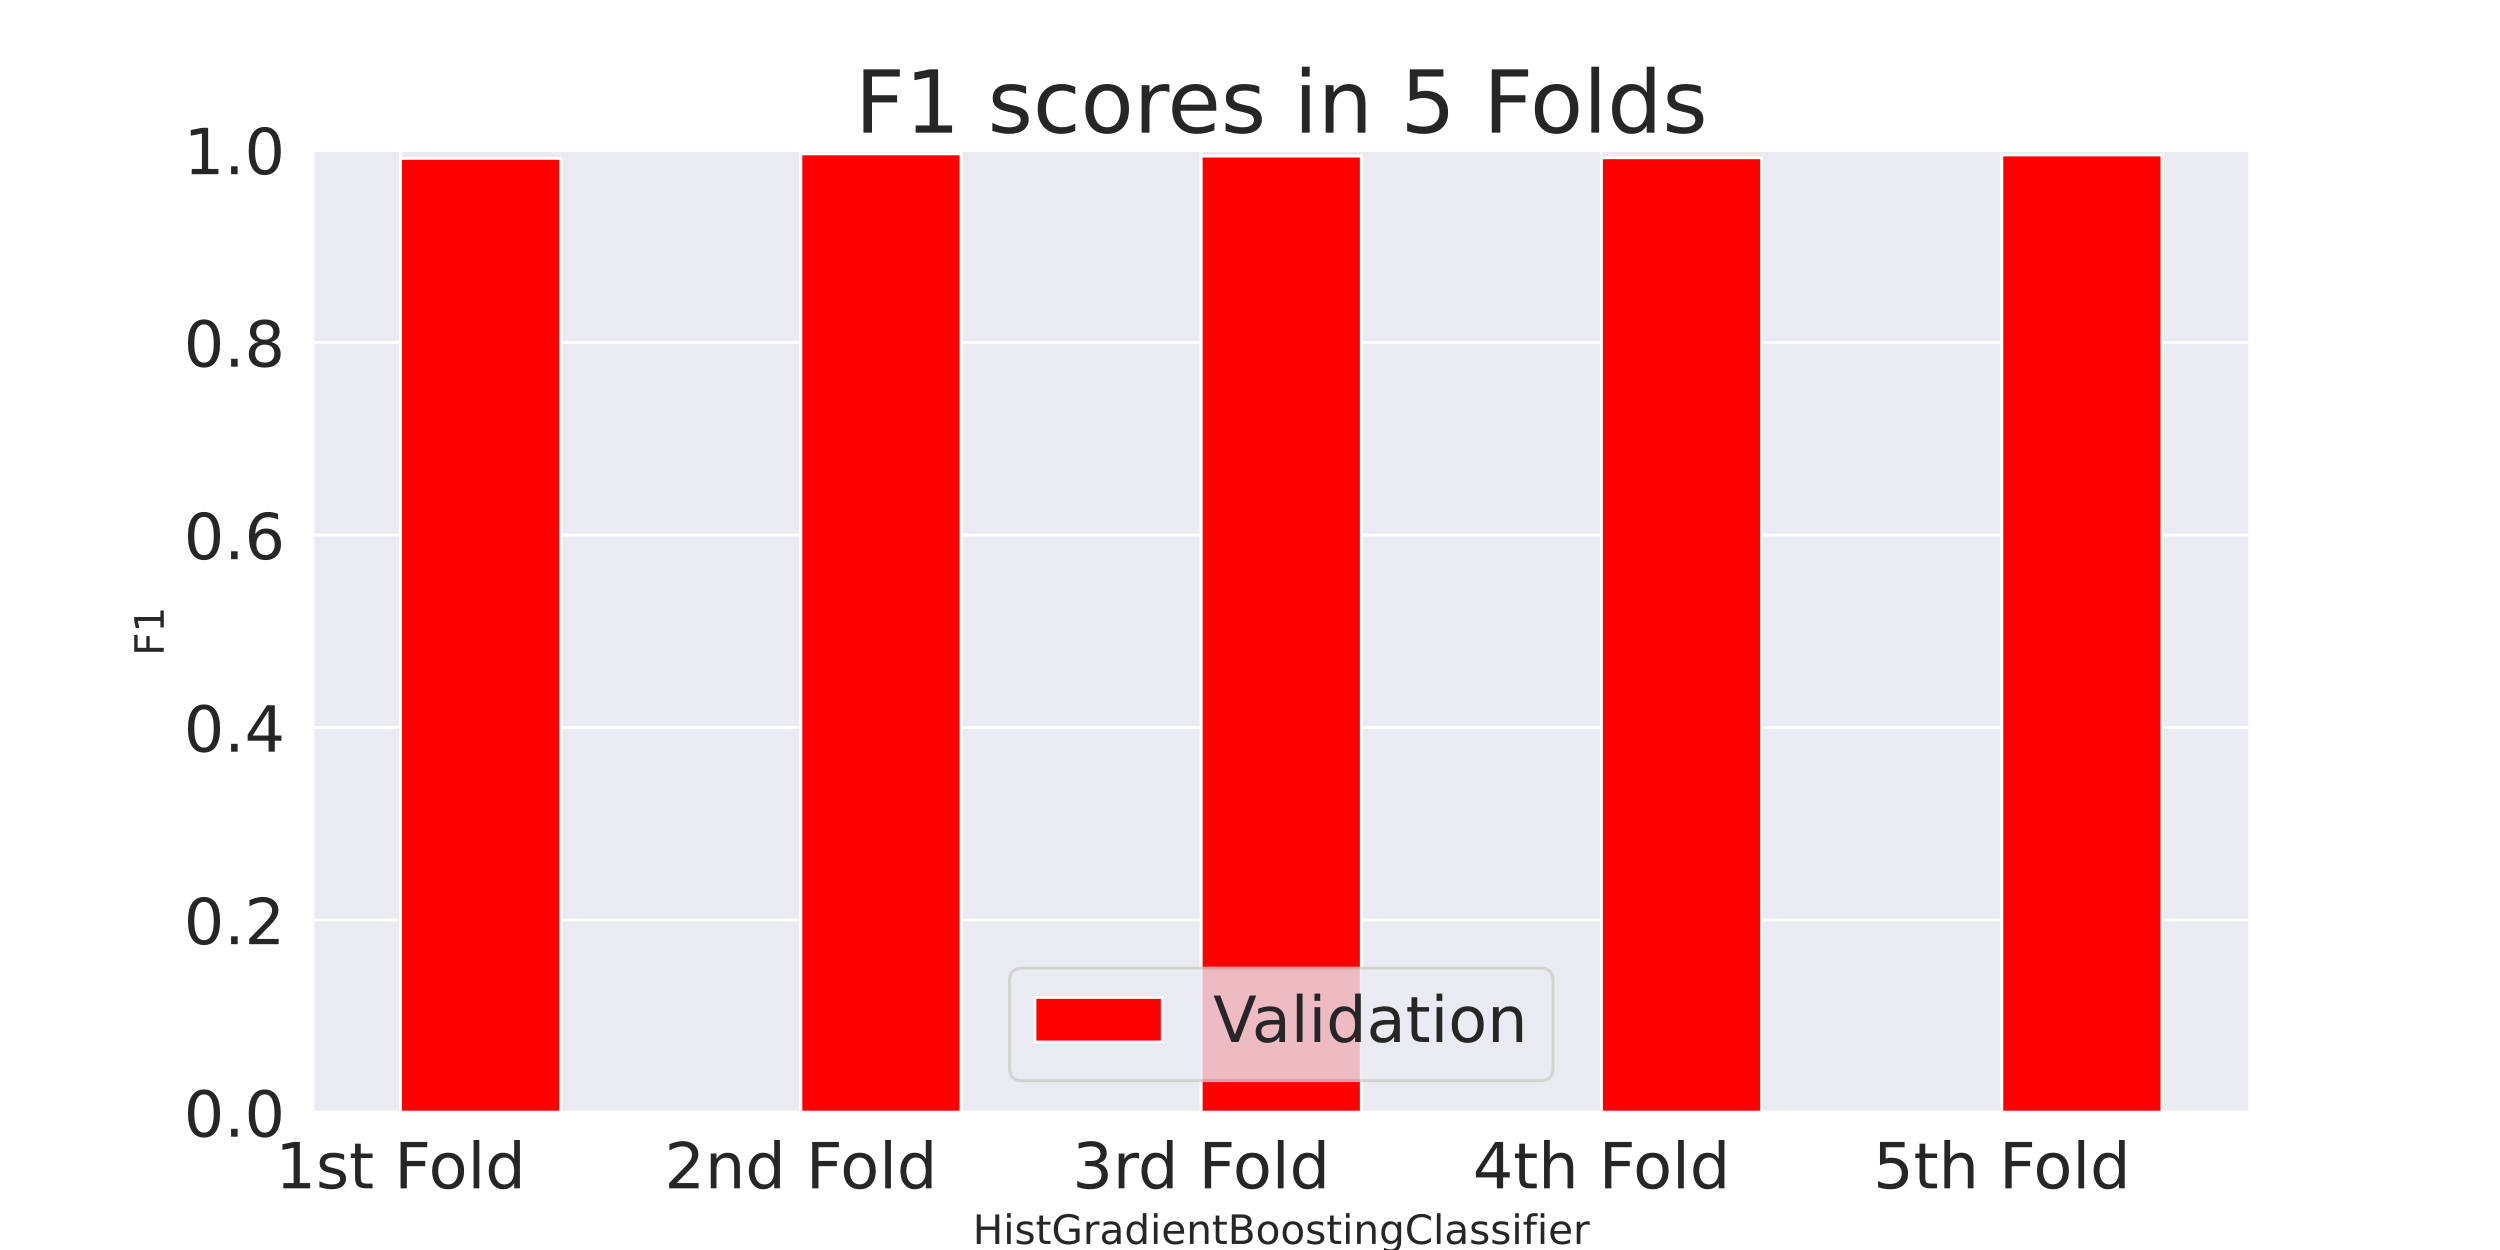
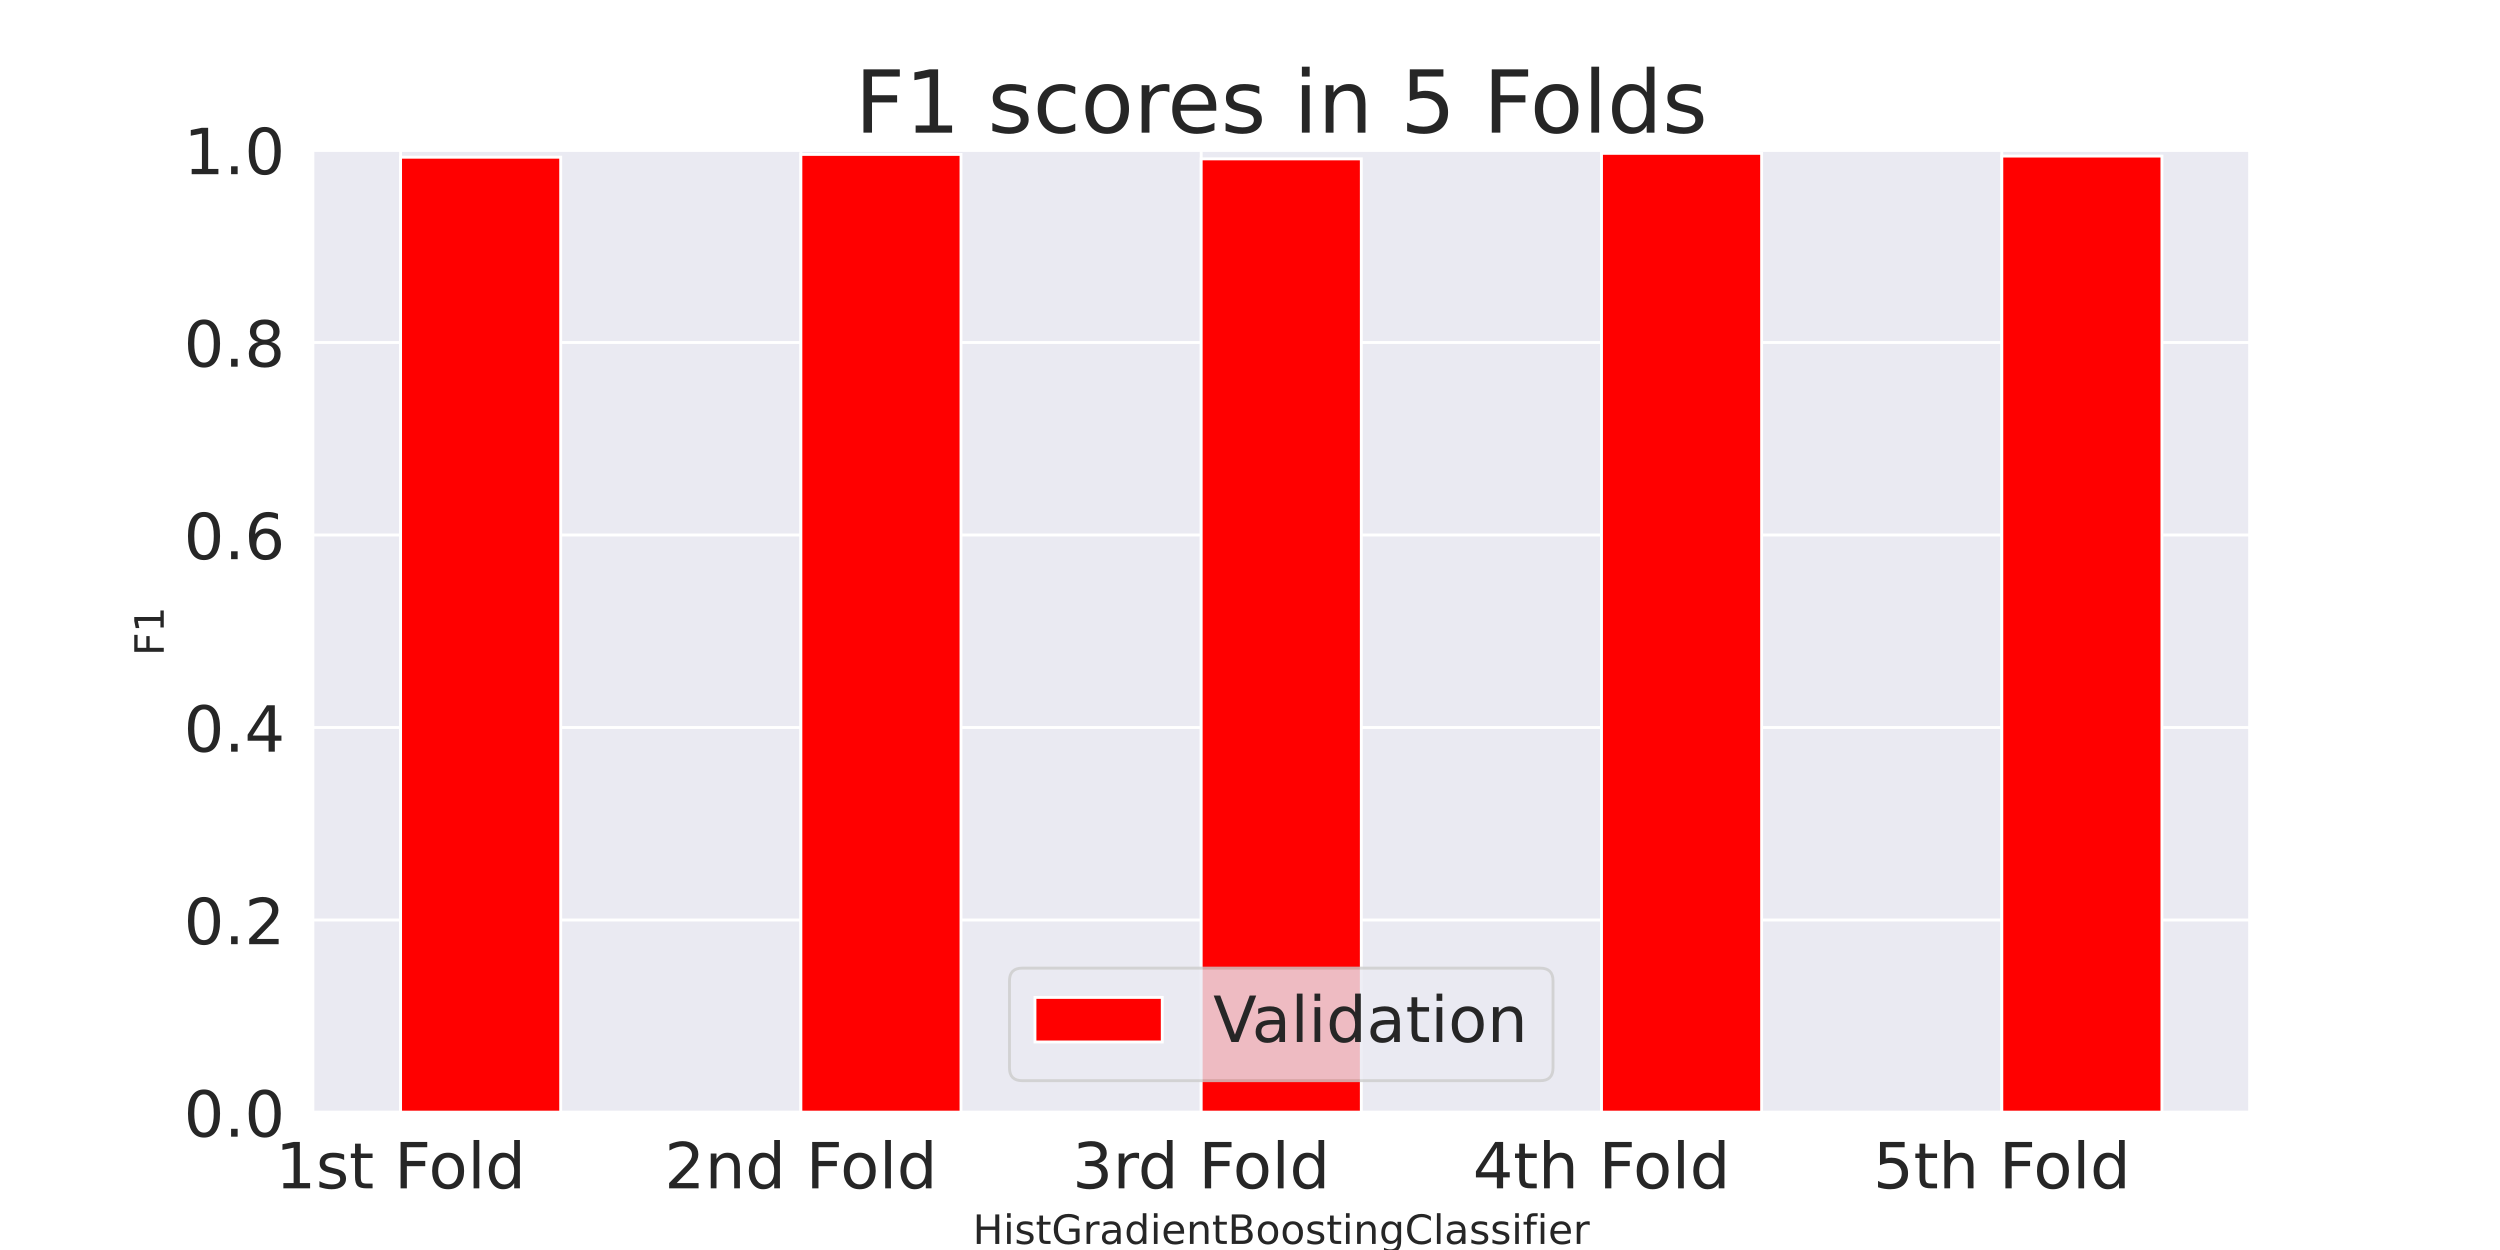
<svg xmlns="http://www.w3.org/2000/svg" xmlns:xlink="http://www.w3.org/1999/xlink" width="864pt" height="432pt" viewBox="0 0 864 432" version="1.1">
  <defs>
    <style type="text/css">*{stroke-linejoin: round; stroke-linecap: butt}</style>
  </defs>
  <g id="figure_1">
    <g id="patch_1">
      <path d="M 0 432  L 864 432  L 864 0  L 0 0  z " style="fill: #ffffff" />
    </g>
    <g id="axes_1">
      <g id="patch_2">
        <path d="M 108 384.48  L 777.6 384.48  L 777.6 51.84  L 108 51.84  z " style="fill: #eaeaf2" />
      </g>
      <g id="matplotlib.axis_1">
        <g id="xtick_1">
          <g id="line2d_1">
-             <path d="M 138.436 384.48  L 138.436 51.84  " clip-path="url(#p53cd4561e9)" style="fill: none; stroke: #ffffff; stroke-linecap: round" />
+             <path d="M 138.436 384.48  L 138.436 51.84  " clip-path="url(#pc9537bb557)" style="fill: none; stroke: #ffffff; stroke-linecap: round" />
          </g>
          <g id="text_1">
            <g style="fill: #262626" transform="translate(95.20121 410.6966) scale(0.22 -0.22)">
              <defs>
                <path id="DejaVuSans-31" d="M 794 531  L 1825 531  L 1825 4091  L 703 3866  L 703 4441  L 1819 4666  L 2450 4666  L 2450 531  L 3481 531  L 3481 0  L 794 0  L 794 531  z " transform="scale(0.015625)" />
                <path id="DejaVuSans-73" d="M 2834 3397  L 2834 2853  Q 2591 2978 2328 3040  Q 2066 3103 1784 3103  Q 1356 3103 1142 2972  Q 928 2841 928 2578  Q 928 2378 1081 2264  Q 1234 2150 1697 2047  L 1894 2003  Q 2506 1872 2764 1633  Q 3022 1394 3022 966  Q 3022 478 2636 193  Q 2250 -91 1575 -91  Q 1294 -91 989 -36  Q 684 19 347 128  L 347 722  Q 666 556 975 473  Q 1284 391 1588 391  Q 1994 391 2212 530  Q 2431 669 2431 922  Q 2431 1156 2273 1281  Q 2116 1406 1581 1522  L 1381 1569  Q 847 1681 609 1914  Q 372 2147 372 2553  Q 372 3047 722 3315  Q 1072 3584 1716 3584  Q 2034 3584 2315 3537  Q 2597 3491 2834 3397  z " transform="scale(0.015625)" />
                <path id="DejaVuSans-74" d="M 1172 4494  L 1172 3500  L 2356 3500  L 2356 3053  L 1172 3053  L 1172 1153  Q 1172 725 1289 603  Q 1406 481 1766 481  L 2356 481  L 2356 0  L 1766 0  Q 1100 0 847 248  Q 594 497 594 1153  L 594 3053  L 172 3053  L 172 3500  L 594 3500  L 594 4494  L 1172 4494  z " transform="scale(0.015625)" />
                <path id="DejaVuSans-20" transform="scale(0.015625)" />
                <path id="DejaVuSans-46" d="M 628 4666  L 3309 4666  L 3309 4134  L 1259 4134  L 1259 2759  L 3109 2759  L 3109 2228  L 1259 2228  L 1259 0  L 628 0  L 628 4666  z " transform="scale(0.015625)" />
                <path id="DejaVuSans-6f" d="M 1959 3097  Q 1497 3097 1228 2736  Q 959 2375 959 1747  Q 959 1119 1226 758  Q 1494 397 1959 397  Q 2419 397 2687 759  Q 2956 1122 2956 1747  Q 2956 2369 2687 2733  Q 2419 3097 1959 3097  z M 1959 3584  Q 2709 3584 3137 3096  Q 3566 2609 3566 1747  Q 3566 888 3137 398  Q 2709 -91 1959 -91  Q 1206 -91 779 398  Q 353 888 353 1747  Q 353 2609 779 3096  Q 1206 3584 1959 3584  z " transform="scale(0.015625)" />
                <path id="DejaVuSans-6c" d="M 603 4863  L 1178 4863  L 1178 0  L 603 0  L 603 4863  z " transform="scale(0.015625)" />
                <path id="DejaVuSans-64" d="M 2906 2969  L 2906 4863  L 3481 4863  L 3481 0  L 2906 0  L 2906 525  Q 2725 213 2448 61  Q 2172 -91 1784 -91  Q 1150 -91 751 415  Q 353 922 353 1747  Q 353 2572 751 3078  Q 1150 3584 1784 3584  Q 2172 3584 2448 3432  Q 2725 3281 2906 2969  z M 947 1747  Q 947 1113 1208 752  Q 1469 391 1925 391  Q 2381 391 2643 752  Q 2906 1113 2906 1747  Q 2906 2381 2643 2742  Q 2381 3103 1925 3103  Q 1469 3103 1208 2742  Q 947 2381 947 1747  z " transform="scale(0.015625)" />
              </defs>
              <use xlink:href="#DejaVuSans-31" />
              <use xlink:href="#DejaVuSans-73" x="63.623" />
              <use xlink:href="#DejaVuSans-74" x="115.723" />
              <use xlink:href="#DejaVuSans-20" x="154.932" />
              <use xlink:href="#DejaVuSans-46" x="186.719" />
              <use xlink:href="#DejaVuSans-6f" x="240.613" />
              <use xlink:href="#DejaVuSans-6c" x="301.795" />
              <use xlink:href="#DejaVuSans-64" x="329.578" />
            </g>
          </g>
        </g>
        <g id="xtick_2">
          <g id="line2d_2">
-             <path d="M 276.783 384.48  L 276.783 51.84  " clip-path="url(#p53cd4561e9)" style="fill: none; stroke: #ffffff; stroke-linecap: round" />
+             <path d="M 276.783 384.48  L 276.783 51.84  " clip-path="url(#pc9537bb557)" style="fill: none; stroke: #ffffff; stroke-linecap: round" />
          </g>
          <g id="text_2">
            <g style="fill: #262626" transform="translate(229.6364 410.6966) scale(0.22 -0.22)">
              <defs>
                <path id="DejaVuSans-32" d="M 1228 531  L 3431 531  L 3431 0  L 469 0  L 469 531  Q 828 903 1448 1529  Q 2069 2156 2228 2338  Q 2531 2678 2651 2914  Q 2772 3150 2772 3378  Q 2772 3750 2511 3984  Q 2250 4219 1831 4219  Q 1534 4219 1204 4116  Q 875 4013 500 3803  L 500 4441  Q 881 4594 1212 4672  Q 1544 4750 1819 4750  Q 2544 4750 2975 4387  Q 3406 4025 3406 3419  Q 3406 3131 3298 2873  Q 3191 2616 2906 2266  Q 2828 2175 2409 1742  Q 1991 1309 1228 531  z " transform="scale(0.015625)" />
                <path id="DejaVuSans-6e" d="M 3513 2113  L 3513 0  L 2938 0  L 2938 2094  Q 2938 2591 2744 2837  Q 2550 3084 2163 3084  Q 1697 3084 1428 2787  Q 1159 2491 1159 1978  L 1159 0  L 581 0  L 581 3500  L 1159 3500  L 1159 2956  Q 1366 3272 1645 3428  Q 1925 3584 2291 3584  Q 2894 3584 3203 3211  Q 3513 2838 3513 2113  z " transform="scale(0.015625)" />
              </defs>
              <use xlink:href="#DejaVuSans-32" />
              <use xlink:href="#DejaVuSans-6e" x="63.623" />
              <use xlink:href="#DejaVuSans-64" x="127.002" />
              <use xlink:href="#DejaVuSans-20" x="190.479" />
              <use xlink:href="#DejaVuSans-46" x="222.266" />
              <use xlink:href="#DejaVuSans-6f" x="276.16" />
              <use xlink:href="#DejaVuSans-6c" x="337.342" />
              <use xlink:href="#DejaVuSans-64" x="365.125" />
            </g>
          </g>
        </g>
        <g id="xtick_3">
          <g id="line2d_3">
-             <path d="M 415.131 384.48  L 415.131 51.84  " clip-path="url(#p53cd4561e9)" style="fill: none; stroke: #ffffff; stroke-linecap: round" />
+             <path d="M 415.131 384.48  L 415.131 51.84  " clip-path="url(#pc9537bb557)" style="fill: none; stroke: #ffffff; stroke-linecap: round" />
          </g>
          <g id="text_3">
            <g style="fill: #262626" transform="translate(370.6253 410.6966) scale(0.22 -0.22)">
              <defs>
                <path id="DejaVuSans-33" d="M 2597 2516  Q 3050 2419 3304 2112  Q 3559 1806 3559 1356  Q 3559 666 3084 287  Q 2609 -91 1734 -91  Q 1441 -91 1130 -33  Q 819 25 488 141  L 488 750  Q 750 597 1062 519  Q 1375 441 1716 441  Q 2309 441 2620 675  Q 2931 909 2931 1356  Q 2931 1769 2642 2001  Q 2353 2234 1838 2234  L 1294 2234  L 1294 2753  L 1863 2753  Q 2328 2753 2575 2939  Q 2822 3125 2822 3475  Q 2822 3834 2567 4026  Q 2313 4219 1838 4219  Q 1578 4219 1281 4162  Q 984 4106 628 3988  L 628 4550  Q 988 4650 1302 4700  Q 1616 4750 1894 4750  Q 2613 4750 3031 4423  Q 3450 4097 3450 3541  Q 3450 3153 3228 2886  Q 3006 2619 2597 2516  z " transform="scale(0.015625)" />
                <path id="DejaVuSans-72" d="M 2631 2963  Q 2534 3019 2420 3045  Q 2306 3072 2169 3072  Q 1681 3072 1420 2755  Q 1159 2438 1159 1844  L 1159 0  L 581 0  L 581 3500  L 1159 3500  L 1159 2956  Q 1341 3275 1631 3429  Q 1922 3584 2338 3584  Q 2397 3584 2469 3576  Q 2541 3569 2628 3553  L 2631 2963  z " transform="scale(0.015625)" />
              </defs>
              <use xlink:href="#DejaVuSans-33" />
              <use xlink:href="#DejaVuSans-72" x="63.623" />
              <use xlink:href="#DejaVuSans-64" x="102.986" />
              <use xlink:href="#DejaVuSans-20" x="166.463" />
              <use xlink:href="#DejaVuSans-46" x="198.25" />
              <use xlink:href="#DejaVuSans-6f" x="252.145" />
              <use xlink:href="#DejaVuSans-6c" x="313.326" />
              <use xlink:href="#DejaVuSans-64" x="341.109" />
            </g>
          </g>
        </g>
        <g id="xtick_4">
          <g id="line2d_4">
-             <path d="M 553.478 384.48  L 553.478 51.84  " clip-path="url(#p53cd4561e9)" style="fill: none; stroke: #ffffff; stroke-linecap: round" />
+             <path d="M 553.478 384.48  L 553.478 51.84  " clip-path="url(#pc9537bb557)" style="fill: none; stroke: #ffffff; stroke-linecap: round" />
          </g>
          <g id="text_4">
            <g style="fill: #262626" transform="translate(509.0016 410.6966) scale(0.22 -0.22)">
              <defs>
                <path id="DejaVuSans-34" d="M 2419 4116  L 825 1625  L 2419 1625  L 2419 4116  z M 2253 4666  L 3047 4666  L 3047 1625  L 3713 1625  L 3713 1100  L 3047 1100  L 3047 0  L 2419 0  L 2419 1100  L 313 1100  L 313 1709  L 2253 4666  z " transform="scale(0.015625)" />
                <path id="DejaVuSans-68" d="M 3513 2113  L 3513 0  L 2938 0  L 2938 2094  Q 2938 2591 2744 2837  Q 2550 3084 2163 3084  Q 1697 3084 1428 2787  Q 1159 2491 1159 1978  L 1159 0  L 581 0  L 581 4863  L 1159 4863  L 1159 2956  Q 1366 3272 1645 3428  Q 1925 3584 2291 3584  Q 2894 3584 3203 3211  Q 3513 2838 3513 2113  z " transform="scale(0.015625)" />
              </defs>
              <use xlink:href="#DejaVuSans-34" />
              <use xlink:href="#DejaVuSans-74" x="63.623" />
              <use xlink:href="#DejaVuSans-68" x="102.832" />
              <use xlink:href="#DejaVuSans-20" x="166.211" />
              <use xlink:href="#DejaVuSans-46" x="197.998" />
              <use xlink:href="#DejaVuSans-6f" x="251.893" />
              <use xlink:href="#DejaVuSans-6c" x="313.074" />
              <use xlink:href="#DejaVuSans-64" x="340.857" />
            </g>
          </g>
        </g>
        <g id="xtick_5">
          <g id="line2d_5">
-             <path d="M 691.825 384.48  L 691.825 51.84  " clip-path="url(#p53cd4561e9)" style="fill: none; stroke: #ffffff; stroke-linecap: round" />
+             <path d="M 691.825 384.48  L 691.825 51.84  " clip-path="url(#pc9537bb557)" style="fill: none; stroke: #ffffff; stroke-linecap: round" />
          </g>
          <g id="text_5">
            <g style="fill: #262626" transform="translate(647.3487 410.6966) scale(0.22 -0.22)">
              <defs>
                <path id="DejaVuSans-35" d="M 691 4666  L 3169 4666  L 3169 4134  L 1269 4134  L 1269 2991  Q 1406 3038 1543 3061  Q 1681 3084 1819 3084  Q 2600 3084 3056 2656  Q 3513 2228 3513 1497  Q 3513 744 3044 326  Q 2575 -91 1722 -91  Q 1428 -91 1123 -41  Q 819 9 494 109  L 494 744  Q 775 591 1075 516  Q 1375 441 1709 441  Q 2250 441 2565 725  Q 2881 1009 2881 1497  Q 2881 1984 2565 2268  Q 2250 2553 1709 2553  Q 1456 2553 1204 2497  Q 953 2441 691 2322  L 691 4666  z " transform="scale(0.015625)" />
              </defs>
              <use xlink:href="#DejaVuSans-35" />
              <use xlink:href="#DejaVuSans-74" x="63.623" />
              <use xlink:href="#DejaVuSans-68" x="102.832" />
              <use xlink:href="#DejaVuSans-20" x="166.211" />
              <use xlink:href="#DejaVuSans-46" x="197.998" />
              <use xlink:href="#DejaVuSans-6f" x="251.893" />
              <use xlink:href="#DejaVuSans-6c" x="313.074" />
              <use xlink:href="#DejaVuSans-64" x="340.857" />
            </g>
          </g>
        </g>
        <g id="text_6">
          <g style="fill: #262626" transform="translate(336.1944 429.9097) scale(0.14 -0.14)">
            <defs>
              <path id="DejaVuSans-48" d="M 628 4666  L 1259 4666  L 1259 2753  L 3553 2753  L 3553 4666  L 4184 4666  L 4184 0  L 3553 0  L 3553 2222  L 1259 2222  L 1259 0  L 628 0  L 628 4666  z " transform="scale(0.015625)" />
              <path id="DejaVuSans-69" d="M 603 3500  L 1178 3500  L 1178 0  L 603 0  L 603 3500  z M 603 4863  L 1178 4863  L 1178 4134  L 603 4134  L 603 4863  z " transform="scale(0.015625)" />
              <path id="DejaVuSans-47" d="M 3809 666  L 3809 1919  L 2778 1919  L 2778 2438  L 4434 2438  L 4434 434  Q 4069 175 3628 42  Q 3188 -91 2688 -91  Q 1594 -91 976 548  Q 359 1188 359 2328  Q 359 3472 976 4111  Q 1594 4750 2688 4750  Q 3144 4750 3555 4637  Q 3966 4525 4313 4306  L 4313 3634  Q 3963 3931 3569 4081  Q 3175 4231 2741 4231  Q 1884 4231 1454 3753  Q 1025 3275 1025 2328  Q 1025 1384 1454 906  Q 1884 428 2741 428  Q 3075 428 3337 486  Q 3600 544 3809 666  z " transform="scale(0.015625)" />
              <path id="DejaVuSans-61" d="M 2194 1759  Q 1497 1759 1228 1600  Q 959 1441 959 1056  Q 959 750 1161 570  Q 1363 391 1709 391  Q 2188 391 2477 730  Q 2766 1069 2766 1631  L 2766 1759  L 2194 1759  z M 3341 1997  L 3341 0  L 2766 0  L 2766 531  Q 2569 213 2275 61  Q 1981 -91 1556 -91  Q 1019 -91 701 211  Q 384 513 384 1019  Q 384 1609 779 1909  Q 1175 2209 1959 2209  L 2766 2209  L 2766 2266  Q 2766 2663 2505 2880  Q 2244 3097 1772 3097  Q 1472 3097 1187 3025  Q 903 2953 641 2809  L 641 3341  Q 956 3463 1253 3523  Q 1550 3584 1831 3584  Q 2591 3584 2966 3190  Q 3341 2797 3341 1997  z " transform="scale(0.015625)" />
              <path id="DejaVuSans-65" d="M 3597 1894  L 3597 1613  L 953 1613  Q 991 1019 1311 708  Q 1631 397 2203 397  Q 2534 397 2845 478  Q 3156 559 3463 722  L 3463 178  Q 3153 47 2828 -22  Q 2503 -91 2169 -91  Q 1331 -91 842 396  Q 353 884 353 1716  Q 353 2575 817 3079  Q 1281 3584 2069 3584  Q 2775 3584 3186 3129  Q 3597 2675 3597 1894  z M 3022 2063  Q 3016 2534 2758 2815  Q 2500 3097 2075 3097  Q 1594 3097 1305 2825  Q 1016 2553 972 2059  L 3022 2063  z " transform="scale(0.015625)" />
              <path id="DejaVuSans-42" d="M 1259 2228  L 1259 519  L 2272 519  Q 2781 519 3026 730  Q 3272 941 3272 1375  Q 3272 1813 3026 2020  Q 2781 2228 2272 2228  L 1259 2228  z M 1259 4147  L 1259 2741  L 2194 2741  Q 2656 2741 2882 2914  Q 3109 3088 3109 3444  Q 3109 3797 2882 3972  Q 2656 4147 2194 4147  L 1259 4147  z M 628 4666  L 2241 4666  Q 2963 4666 3353 4366  Q 3744 4066 3744 3513  Q 3744 3084 3544 2831  Q 3344 2578 2956 2516  Q 3422 2416 3680 2098  Q 3938 1781 3938 1306  Q 3938 681 3513 340  Q 3088 0 2303 0  L 628 0  L 628 4666  z " transform="scale(0.015625)" />
              <path id="DejaVuSans-67" d="M 2906 1791  Q 2906 2416 2648 2759  Q 2391 3103 1925 3103  Q 1463 3103 1205 2759  Q 947 2416 947 1791  Q 947 1169 1205 825  Q 1463 481 1925 481  Q 2391 481 2648 825  Q 2906 1169 2906 1791  z M 3481 434  Q 3481 -459 3084 -895  Q 2688 -1331 1869 -1331  Q 1566 -1331 1297 -1286  Q 1028 -1241 775 -1147  L 775 -588  Q 1028 -725 1275 -790  Q 1522 -856 1778 -856  Q 2344 -856 2625 -561  Q 2906 -266 2906 331  L 2906 616  Q 2728 306 2450 153  Q 2172 0 1784 0  Q 1141 0 747 490  Q 353 981 353 1791  Q 353 2603 747 3093  Q 1141 3584 1784 3584  Q 2172 3584 2450 3431  Q 2728 3278 2906 2969  L 2906 3500  L 3481 3500  L 3481 434  z " transform="scale(0.015625)" />
              <path id="DejaVuSans-43" d="M 4122 4306  L 4122 3641  Q 3803 3938 3442 4084  Q 3081 4231 2675 4231  Q 1875 4231 1450 3742  Q 1025 3253 1025 2328  Q 1025 1406 1450 917  Q 1875 428 2675 428  Q 3081 428 3442 575  Q 3803 722 4122 1019  L 4122 359  Q 3791 134 3420 21  Q 3050 -91 2638 -91  Q 1578 -91 968 557  Q 359 1206 359 2328  Q 359 3453 968 4101  Q 1578 4750 2638 4750  Q 3056 4750 3426 4639  Q 3797 4528 4122 4306  z " transform="scale(0.015625)" />
              <path id="DejaVuSans-66" d="M 2375 4863  L 2375 4384  L 1825 4384  Q 1516 4384 1395 4259  Q 1275 4134 1275 3809  L 1275 3500  L 2222 3500  L 2222 3053  L 1275 3053  L 1275 0  L 697 0  L 697 3053  L 147 3053  L 147 3500  L 697 3500  L 697 3744  Q 697 4328 969 4595  Q 1241 4863 1831 4863  L 2375 4863  z " transform="scale(0.015625)" />
            </defs>
            <use xlink:href="#DejaVuSans-48" />
            <use xlink:href="#DejaVuSans-69" x="75.195" />
            <use xlink:href="#DejaVuSans-73" x="102.979" />
            <use xlink:href="#DejaVuSans-74" x="155.078" />
            <use xlink:href="#DejaVuSans-47" x="194.287" />
            <use xlink:href="#DejaVuSans-72" x="271.777" />
            <use xlink:href="#DejaVuSans-61" x="312.891" />
            <use xlink:href="#DejaVuSans-64" x="374.17" />
            <use xlink:href="#DejaVuSans-69" x="437.646" />
            <use xlink:href="#DejaVuSans-65" x="465.43" />
            <use xlink:href="#DejaVuSans-6e" x="526.953" />
            <use xlink:href="#DejaVuSans-74" x="590.332" />
            <use xlink:href="#DejaVuSans-42" x="629.541" />
            <use xlink:href="#DejaVuSans-6f" x="698.145" />
            <use xlink:href="#DejaVuSans-6f" x="759.326" />
            <use xlink:href="#DejaVuSans-73" x="820.508" />
            <use xlink:href="#DejaVuSans-74" x="872.607" />
            <use xlink:href="#DejaVuSans-69" x="911.816" />
            <use xlink:href="#DejaVuSans-6e" x="939.6" />
            <use xlink:href="#DejaVuSans-67" x="1002.979" />
            <use xlink:href="#DejaVuSans-43" x="1066.455" />
            <use xlink:href="#DejaVuSans-6c" x="1136.279" />
            <use xlink:href="#DejaVuSans-61" x="1164.062" />
            <use xlink:href="#DejaVuSans-73" x="1225.342" />
            <use xlink:href="#DejaVuSans-73" x="1277.441" />
            <use xlink:href="#DejaVuSans-69" x="1329.541" />
            <use xlink:href="#DejaVuSans-66" x="1357.324" />
            <use xlink:href="#DejaVuSans-69" x="1392.529" />
            <use xlink:href="#DejaVuSans-65" x="1420.312" />
            <use xlink:href="#DejaVuSans-72" x="1481.836" />
          </g>
        </g>
      </g>
      <g id="matplotlib.axis_2">
        <g id="ytick_1">
          <g id="line2d_6">
-             <path d="M 108 384.48  L 777.6 384.48  " clip-path="url(#p53cd4561e9)" style="fill: none; stroke: #ffffff; stroke-linecap: round" />
+             <path d="M 108 384.48  L 777.6 384.48  " clip-path="url(#pc9537bb557)" style="fill: none; stroke: #ffffff; stroke-linecap: round" />
          </g>
          <g id="text_7">
            <g style="fill: #262626" transform="translate(63.51313 392.8383) scale(0.22 -0.22)">
              <defs>
                <path id="DejaVuSans-30" d="M 2034 4250  Q 1547 4250 1301 3770  Q 1056 3291 1056 2328  Q 1056 1369 1301 889  Q 1547 409 2034 409  Q 2525 409 2770 889  Q 3016 1369 3016 2328  Q 3016 3291 2770 3770  Q 2525 4250 2034 4250  z M 2034 4750  Q 2819 4750 3233 4129  Q 3647 3509 3647 2328  Q 3647 1150 3233 529  Q 2819 -91 2034 -91  Q 1250 -91 836 529  Q 422 1150 422 2328  Q 422 3509 836 4129  Q 1250 4750 2034 4750  z " transform="scale(0.015625)" />
                <path id="DejaVuSans-2e" d="M 684 794  L 1344 794  L 1344 0  L 684 0  L 684 794  z " transform="scale(0.015625)" />
              </defs>
              <use xlink:href="#DejaVuSans-30" />
              <use xlink:href="#DejaVuSans-2e" x="63.623" />
              <use xlink:href="#DejaVuSans-30" x="95.41" />
            </g>
          </g>
        </g>
        <g id="ytick_2">
          <g id="line2d_7">
-             <path d="M 108 317.952  L 777.6 317.952  " clip-path="url(#p53cd4561e9)" style="fill: none; stroke: #ffffff; stroke-linecap: round" />
+             <path d="M 108 317.952  L 777.6 317.952  " clip-path="url(#pc9537bb557)" style="fill: none; stroke: #ffffff; stroke-linecap: round" />
          </g>
          <g id="text_8">
            <g style="fill: #262626" transform="translate(63.51313 326.3103) scale(0.22 -0.22)">
              <use xlink:href="#DejaVuSans-30" />
              <use xlink:href="#DejaVuSans-2e" x="63.623" />
              <use xlink:href="#DejaVuSans-32" x="95.41" />
            </g>
          </g>
        </g>
        <g id="ytick_3">
          <g id="line2d_8">
-             <path d="M 108 251.424  L 777.6 251.424  " clip-path="url(#p53cd4561e9)" style="fill: none; stroke: #ffffff; stroke-linecap: round" />
+             <path d="M 108 251.424  L 777.6 251.424  " clip-path="url(#pc9537bb557)" style="fill: none; stroke: #ffffff; stroke-linecap: round" />
          </g>
          <g id="text_9">
            <g style="fill: #262626" transform="translate(63.51313 259.7823) scale(0.22 -0.22)">
              <use xlink:href="#DejaVuSans-30" />
              <use xlink:href="#DejaVuSans-2e" x="63.623" />
              <use xlink:href="#DejaVuSans-34" x="95.41" />
            </g>
          </g>
        </g>
        <g id="ytick_4">
          <g id="line2d_9">
-             <path d="M 108 184.896  L 777.6 184.896  " clip-path="url(#p53cd4561e9)" style="fill: none; stroke: #ffffff; stroke-linecap: round" />
+             <path d="M 108 184.896  L 777.6 184.896  " clip-path="url(#pc9537bb557)" style="fill: none; stroke: #ffffff; stroke-linecap: round" />
          </g>
          <g id="text_10">
            <g style="fill: #262626" transform="translate(63.51313 193.2543) scale(0.22 -0.22)">
              <defs>
                <path id="DejaVuSans-36" d="M 2113 2584  Q 1688 2584 1439 2293  Q 1191 2003 1191 1497  Q 1191 994 1439 701  Q 1688 409 2113 409  Q 2538 409 2786 701  Q 3034 994 3034 1497  Q 3034 2003 2786 2293  Q 2538 2584 2113 2584  z M 3366 4563  L 3366 3988  Q 3128 4100 2886 4159  Q 2644 4219 2406 4219  Q 1781 4219 1451 3797  Q 1122 3375 1075 2522  Q 1259 2794 1537 2939  Q 1816 3084 2150 3084  Q 2853 3084 3261 2657  Q 3669 2231 3669 1497  Q 3669 778 3244 343  Q 2819 -91 2113 -91  Q 1303 -91 875 529  Q 447 1150 447 2328  Q 447 3434 972 4092  Q 1497 4750 2381 4750  Q 2619 4750 2861 4703  Q 3103 4656 3366 4563  z " transform="scale(0.015625)" />
              </defs>
              <use xlink:href="#DejaVuSans-30" />
              <use xlink:href="#DejaVuSans-2e" x="63.623" />
              <use xlink:href="#DejaVuSans-36" x="95.41" />
            </g>
          </g>
        </g>
        <g id="ytick_5">
          <g id="line2d_10">
-             <path d="M 108 118.368  L 777.6 118.368  " clip-path="url(#p53cd4561e9)" style="fill: none; stroke: #ffffff; stroke-linecap: round" />
+             <path d="M 108 118.368  L 777.6 118.368  " clip-path="url(#pc9537bb557)" style="fill: none; stroke: #ffffff; stroke-linecap: round" />
          </g>
          <g id="text_11">
            <g style="fill: #262626" transform="translate(63.51313 126.7263) scale(0.22 -0.22)">
              <defs>
                <path id="DejaVuSans-38" d="M 2034 2216  Q 1584 2216 1326 1975  Q 1069 1734 1069 1313  Q 1069 891 1326 650  Q 1584 409 2034 409  Q 2484 409 2743 651  Q 3003 894 3003 1313  Q 3003 1734 2745 1975  Q 2488 2216 2034 2216  z M 1403 2484  Q 997 2584 770 2862  Q 544 3141 544 3541  Q 544 4100 942 4425  Q 1341 4750 2034 4750  Q 2731 4750 3128 4425  Q 3525 4100 3525 3541  Q 3525 3141 3298 2862  Q 3072 2584 2669 2484  Q 3125 2378 3379 2068  Q 3634 1759 3634 1313  Q 3634 634 3220 271  Q 2806 -91 2034 -91  Q 1263 -91 848 271  Q 434 634 434 1313  Q 434 1759 690 2068  Q 947 2378 1403 2484  z M 1172 3481  Q 1172 3119 1398 2916  Q 1625 2713 2034 2713  Q 2441 2713 2670 2916  Q 2900 3119 2900 3481  Q 2900 3844 2670 4047  Q 2441 4250 2034 4250  Q 1625 4250 1398 4047  Q 1172 3844 1172 3481  z " transform="scale(0.015625)" />
              </defs>
              <use xlink:href="#DejaVuSans-30" />
              <use xlink:href="#DejaVuSans-2e" x="63.623" />
              <use xlink:href="#DejaVuSans-38" x="95.41" />
            </g>
          </g>
        </g>
        <g id="ytick_6">
          <g id="line2d_11">
-             <path d="M 108 51.84  L 777.6 51.84  " clip-path="url(#p53cd4561e9)" style="fill: none; stroke: #ffffff; stroke-linecap: round" />
+             <path d="M 108 51.84  L 777.6 51.84  " clip-path="url(#pc9537bb557)" style="fill: none; stroke: #ffffff; stroke-linecap: round" />
          </g>
          <g id="text_12">
            <g style="fill: #262626" transform="translate(63.51313 60.19828) scale(0.22 -0.22)">
              <use xlink:href="#DejaVuSans-31" />
              <use xlink:href="#DejaVuSans-2e" x="63.623" />
              <use xlink:href="#DejaVuSans-30" x="95.41" />
            </g>
          </g>
        </g>
        <g id="text_13">
          <g style="fill: #262626" transform="translate(56.60156 226.6398) rotate(-90) scale(0.14 -0.14)">
            <use xlink:href="#DejaVuSans-46" />
            <use xlink:href="#DejaVuSans-31" x="57.52" />
          </g>
        </g>
      </g>
      <g id="patch_3">
-         <path d="M 138.436 384.48  L 193.775 384.48  L 193.775 54.722  L 138.436 54.722  z " clip-path="url(#p53cd4561e9)" style="fill: #ff0000; stroke: #ffffff; stroke-linejoin: miter" />
+         <path d="M 138.436 384.48  L 193.775 384.48  L 193.775 54.331  L 138.436 54.331  z " clip-path="url(#pc9537bb557)" style="fill: #ff0000; stroke: #ffffff; stroke-linejoin: miter" />
      </g>
      <g id="patch_4">
-         <path d="M 276.783 384.48  L 332.122 384.48  L 332.122 53.177  L 276.783 53.177  z " clip-path="url(#p53cd4561e9)" style="fill: #ff0000; stroke: #ffffff; stroke-linejoin: miter" />
+         <path d="M 276.783 384.48  L 332.122 384.48  L 332.122 53.373  L 276.783 53.373  z " clip-path="url(#pc9537bb557)" style="fill: #ff0000; stroke: #ffffff; stroke-linejoin: miter" />
      </g>
      <g id="patch_5">
-         <path d="M 415.131 384.48  L 470.469 384.48  L 470.469 53.947  L 415.131 53.947  z " clip-path="url(#p53cd4561e9)" style="fill: #ff0000; stroke: #ffffff; stroke-linejoin: miter" />
+         <path d="M 415.131 384.48  L 470.469 384.48  L 470.469 54.902  L 415.131 54.902  z " clip-path="url(#pc9537bb557)" style="fill: #ff0000; stroke: #ffffff; stroke-linejoin: miter" />
      </g>
      <g id="patch_6">
-         <path d="M 553.478 384.48  L 608.817 384.48  L 608.817 54.522  L 553.478 54.522  z " clip-path="url(#p53cd4561e9)" style="fill: #ff0000; stroke: #ffffff; stroke-linejoin: miter" />
+         <path d="M 553.478 384.48  L 608.817 384.48  L 608.817 52.994  L 553.478 52.994  z " clip-path="url(#pc9537bb557)" style="fill: #ff0000; stroke: #ffffff; stroke-linejoin: miter" />
      </g>
      <g id="patch_7">
-         <path d="M 691.825 384.48  L 747.164 384.48  L 747.164 53.56  L 691.825 53.56  z " clip-path="url(#p53cd4561e9)" style="fill: #ff0000; stroke: #ffffff; stroke-linejoin: miter" />
+         <path d="M 691.825 384.48  L 747.164 384.48  L 747.164 53.937  L 691.825 53.937  z " clip-path="url(#pc9537bb557)" style="fill: #ff0000; stroke: #ffffff; stroke-linejoin: miter" />
      </g>
      <g id="patch_8">
        <path d="M 108 384.48  L 108 51.84  " style="fill: none; stroke: #ffffff; stroke-width: 1.25; stroke-linejoin: miter; stroke-linecap: square" />
      </g>
      <g id="patch_9">
        <path d="M 777.6 384.48  L 777.6 51.84  " style="fill: none; stroke: #ffffff; stroke-width: 1.25; stroke-linejoin: miter; stroke-linecap: square" />
      </g>
      <g id="patch_10">
        <path d="M 108 384.48  L 777.6 384.48  " style="fill: none; stroke: #ffffff; stroke-width: 1.25; stroke-linejoin: miter; stroke-linecap: square" />
      </g>
      <g id="patch_11">
        <path d="M 108 51.84  L 777.6 51.84  " style="fill: none; stroke: #ffffff; stroke-width: 1.25; stroke-linejoin: miter; stroke-linecap: square" />
      </g>
      <g id="text_14">
        <g style="fill: #262626" transform="translate(295.4648 45.84) scale(0.3 -0.3)">
          <defs>
            <path id="DejaVuSans-63" d="M 3122 3366  L 3122 2828  Q 2878 2963 2633 3030  Q 2388 3097 2138 3097  Q 1578 3097 1268 2742  Q 959 2388 959 1747  Q 959 1106 1268 751  Q 1578 397 2138 397  Q 2388 397 2633 464  Q 2878 531 3122 666  L 3122 134  Q 2881 22 2623 -34  Q 2366 -91 2075 -91  Q 1284 -91 818 406  Q 353 903 353 1747  Q 353 2603 823 3093  Q 1294 3584 2113 3584  Q 2378 3584 2631 3529  Q 2884 3475 3122 3366  z " transform="scale(0.015625)" />
          </defs>
          <use xlink:href="#DejaVuSans-46" />
          <use xlink:href="#DejaVuSans-31" x="57.52" />
          <use xlink:href="#DejaVuSans-20" x="121.143" />
          <use xlink:href="#DejaVuSans-73" x="152.93" />
          <use xlink:href="#DejaVuSans-63" x="205.029" />
          <use xlink:href="#DejaVuSans-6f" x="260.01" />
          <use xlink:href="#DejaVuSans-72" x="321.191" />
          <use xlink:href="#DejaVuSans-65" x="360.055" />
          <use xlink:href="#DejaVuSans-73" x="421.578" />
          <use xlink:href="#DejaVuSans-20" x="473.678" />
          <use xlink:href="#DejaVuSans-69" x="505.465" />
          <use xlink:href="#DejaVuSans-6e" x="533.248" />
          <use xlink:href="#DejaVuSans-20" x="596.627" />
          <use xlink:href="#DejaVuSans-35" x="628.414" />
          <use xlink:href="#DejaVuSans-20" x="692.037" />
          <use xlink:href="#DejaVuSans-46" x="723.824" />
          <use xlink:href="#DejaVuSans-6f" x="777.719" />
          <use xlink:href="#DejaVuSans-6c" x="838.9" />
          <use xlink:href="#DejaVuSans-64" x="866.684" />
          <use xlink:href="#DejaVuSans-73" x="930.16" />
        </g>
      </g>
      <g id="legend_1">
        <g id="patch_12">
          <path d="M 353.281 373.48  L 532.319 373.48  Q 536.719 373.48 536.719 369.08  L 536.719 338.988  Q 536.719 334.588 532.319 334.588  L 353.281 334.588  Q 348.881 334.588 348.881 338.988  L 348.881 369.08  Q 348.881 373.48 353.281 373.48  z " style="fill: #eaeaf2; opacity: 0.8; stroke: #cccccc; stroke-linejoin: miter" />
        </g>
        <g id="patch_13">
          <path d="M 357.681 360.105  L 401.681 360.105  L 401.681 344.705  L 357.681 344.705  z " style="fill: #ff0000; stroke: #ffffff; stroke-linejoin: miter" />
        </g>
        <g id="text_15">
          <g style="fill: #262626" transform="translate(419.2806 360.1047) scale(0.22 -0.22)">
            <defs>
              <path id="DejaVuSans-56" d="M 1831 0  L 50 4666  L 709 4666  L 2188 738  L 3669 4666  L 4325 4666  L 2547 0  L 1831 0  z " transform="scale(0.015625)" />
            </defs>
            <use xlink:href="#DejaVuSans-56" />
            <use xlink:href="#DejaVuSans-61" x="60.658" />
            <use xlink:href="#DejaVuSans-6c" x="121.938" />
            <use xlink:href="#DejaVuSans-69" x="149.721" />
            <use xlink:href="#DejaVuSans-64" x="177.504" />
            <use xlink:href="#DejaVuSans-61" x="240.98" />
            <use xlink:href="#DejaVuSans-74" x="302.26" />
            <use xlink:href="#DejaVuSans-69" x="341.469" />
            <use xlink:href="#DejaVuSans-6f" x="369.252" />
            <use xlink:href="#DejaVuSans-6e" x="430.434" />
          </g>
        </g>
      </g>
    </g>
  </g>
  <defs>
-     <clipPath id="p53cd4561e9">
+     <clipPath id="pc9537bb557">
      <rect x="108" y="51.84" width="669.6" height="332.64" />
    </clipPath>
  </defs>
</svg>
